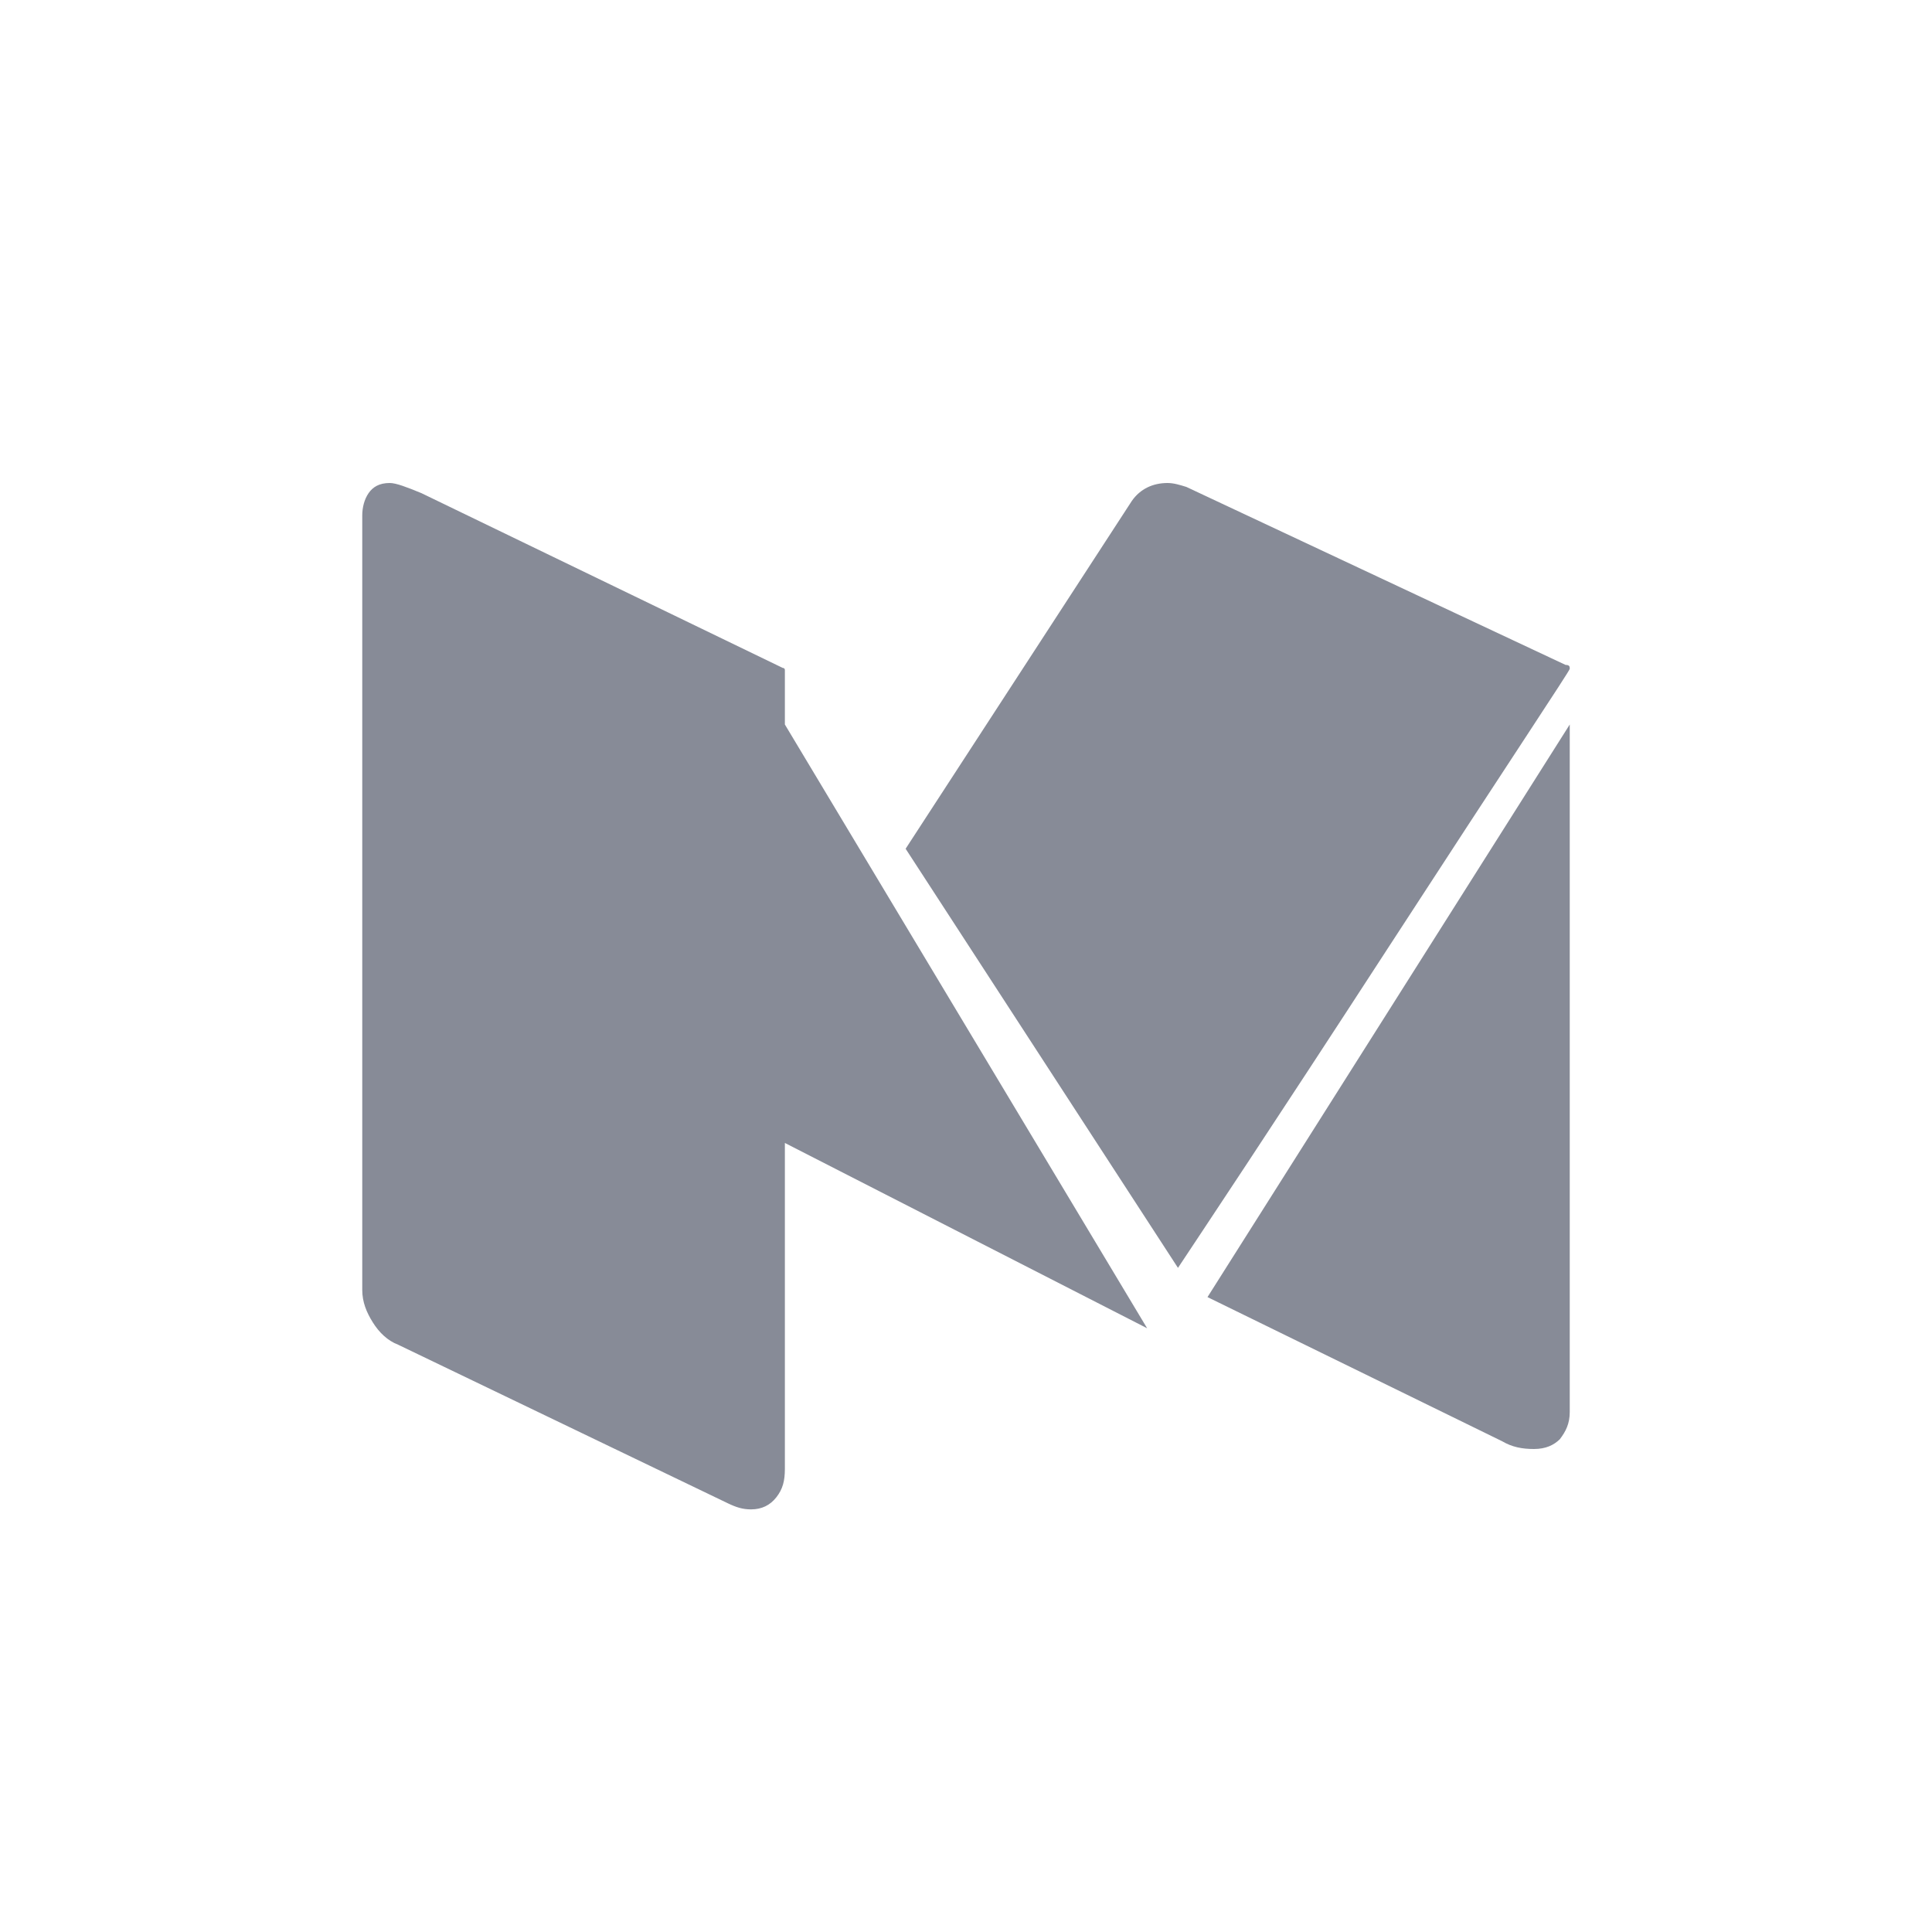
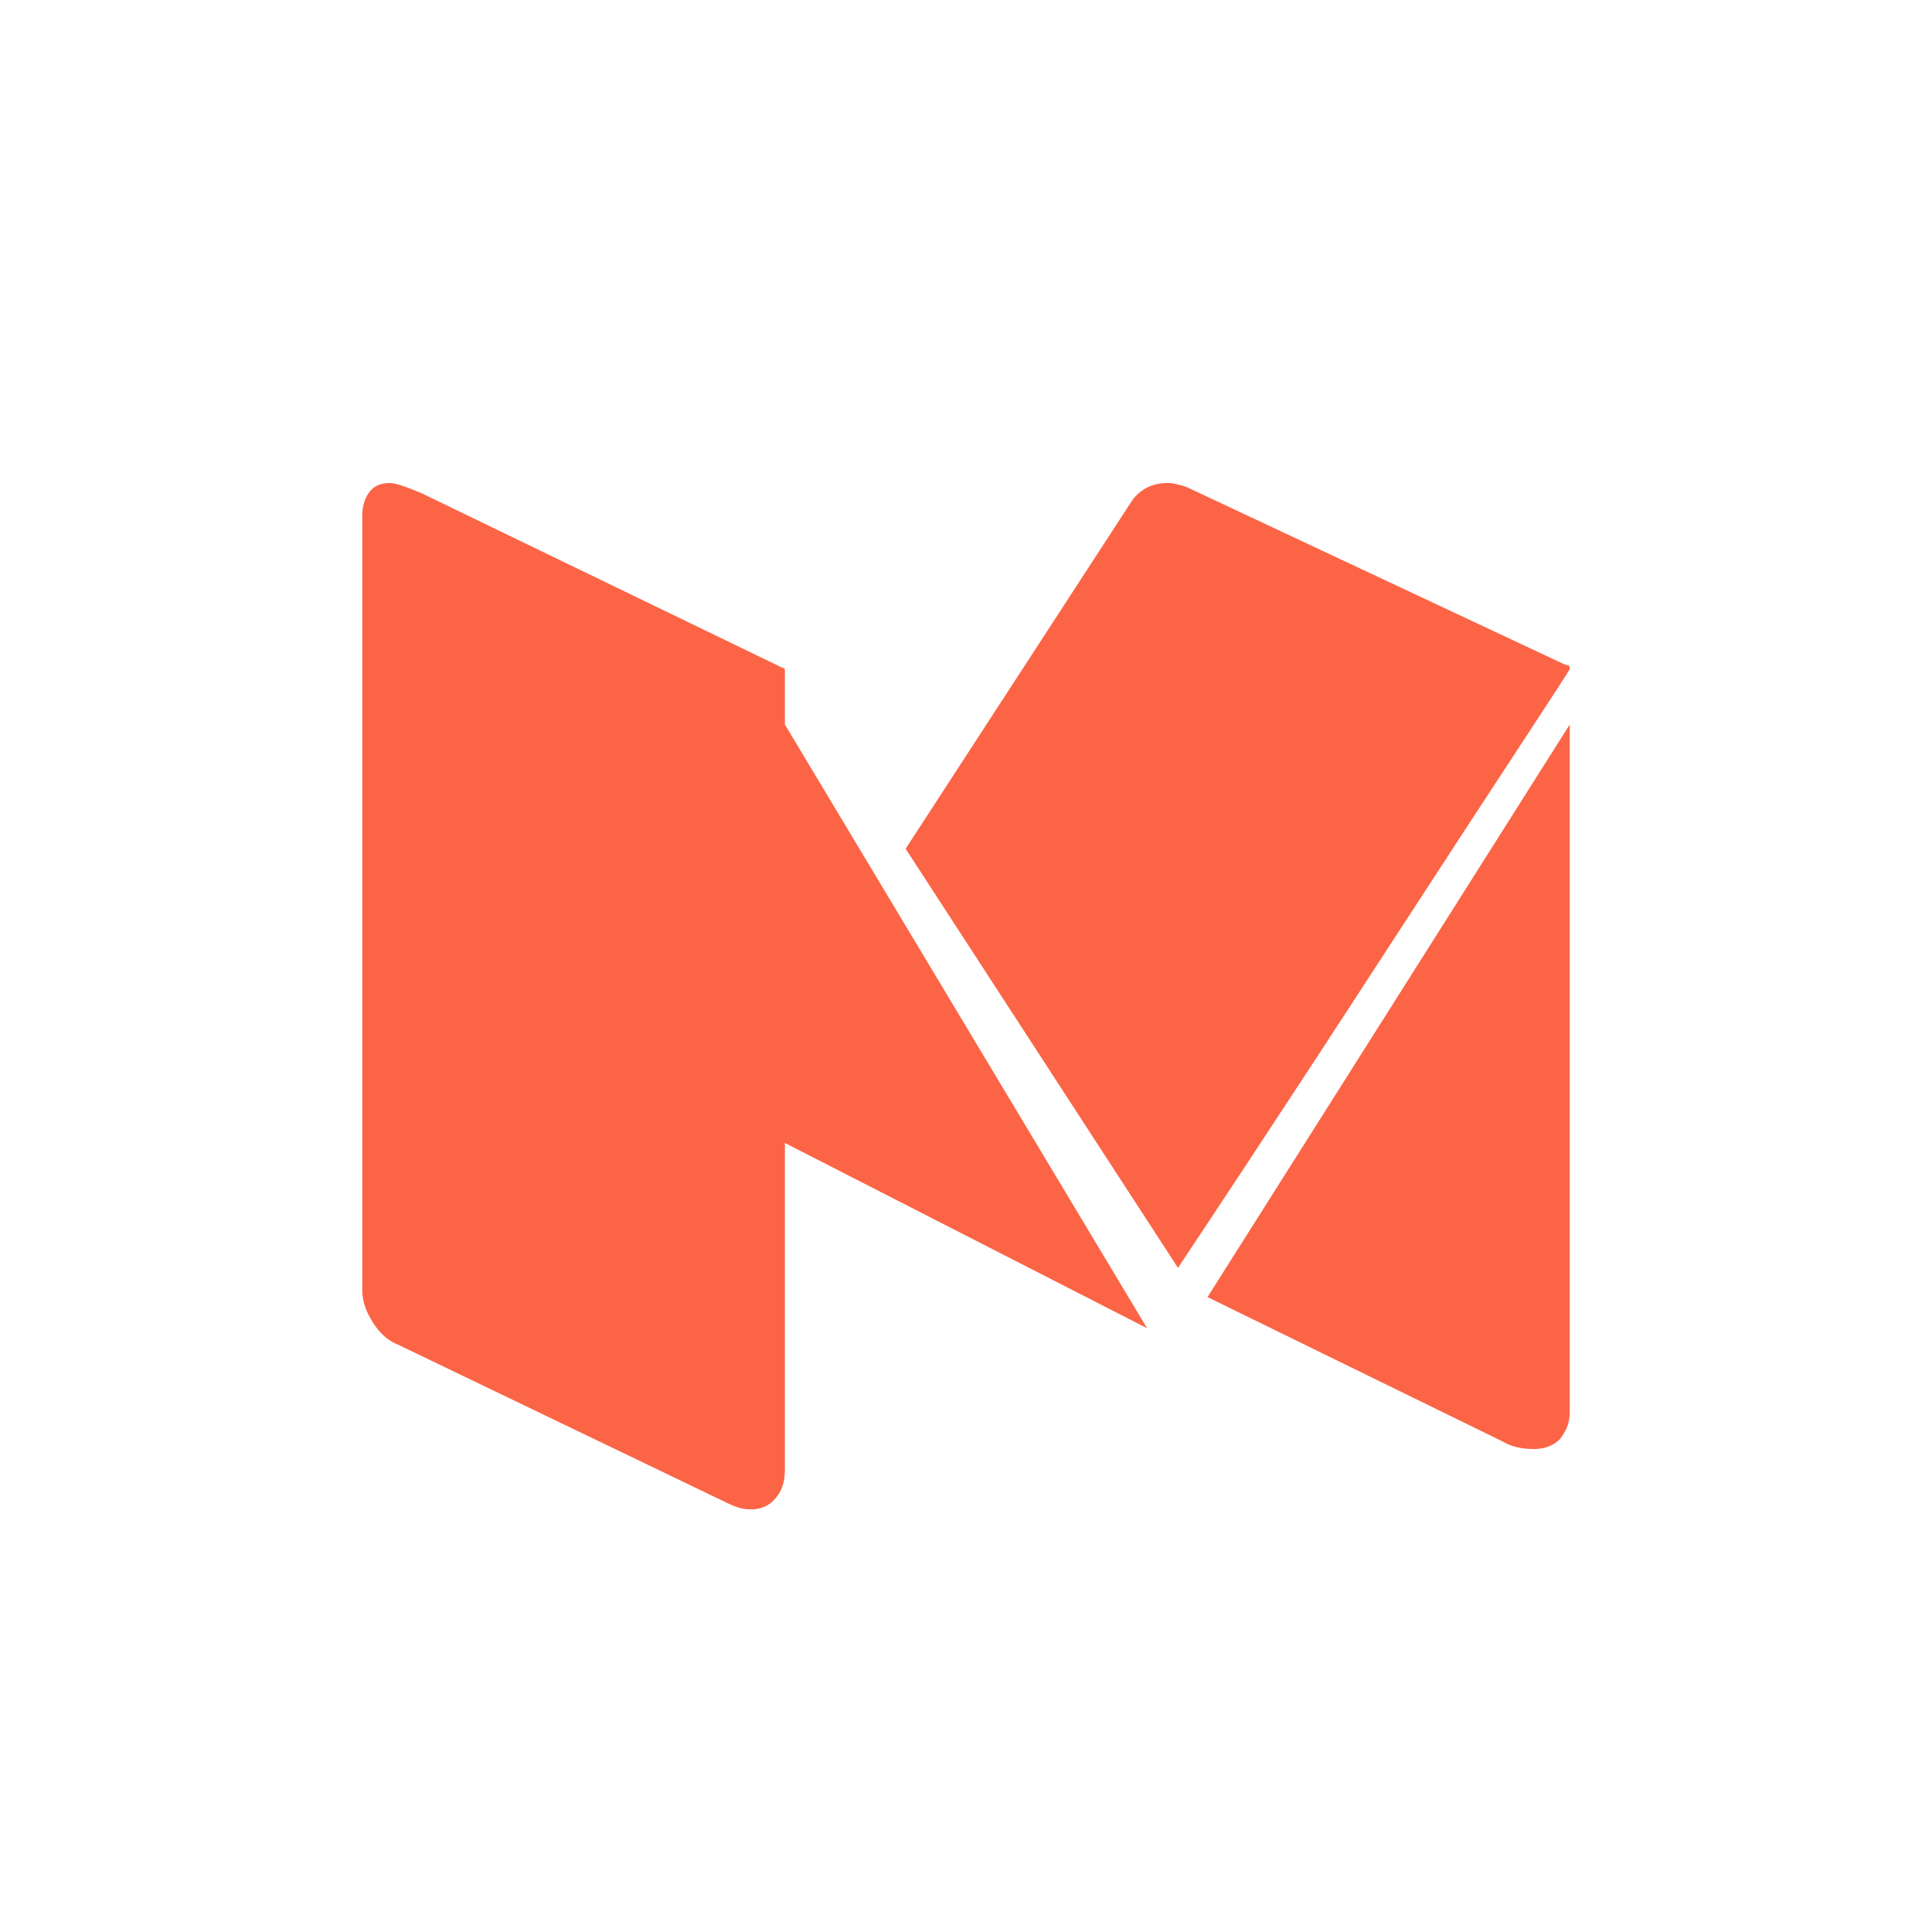
<svg xmlns="http://www.w3.org/2000/svg" width="32px" height="32px" viewBox="0 0 32 32" version="1.1">
  <g id="页面-2" stroke="none" stroke-width="1" fill="none" fill-rule="evenodd">
    <g id="关于" transform="translate(-1064, -949)">
      <g id="编组-7" transform="translate(600, 192)">
        <g id="编组-20">
          <g id="形状结合">
            <g id="编组-3" transform="translate(144, 757)">
              <g id="icon_medium" transform="translate(320, 0)">
                <g id="icon_推特">
                  <rect id="矩形" x="0" y="0" width="32" height="32" />
-                   <path d="M13,11.097 L13,24.327 C13,24.529 12.965,24.663 12.86,24.798 C12.755,24.933 12.615,25 12.44,25 C12.3,25 12.195,24.966 12.055,24.899 L6.595,22.273 C6.42,22.206 6.28,22.071 6.175,21.903 C6.07,21.735 6,21.566 6,21.364 L6,8.539 C6,8.404 6.035,8.269 6.105,8.168 C6.175,8.067 6.28,8 6.455,8 C6.56,8 6.735,8.067 6.98,8.168 L12.965,11.063 C13,11.063 13,11.097 13,11.097 Z M13,12 L19,22 L13,18.931 L13,12 Z M26,12 L26,23.387 C26,23.581 25.934,23.71 25.835,23.839 C25.736,23.935 25.604,24 25.407,24 C25.209,24 25.044,23.968 24.879,23.871 L20,21.484 L26,12 Z M26,11.078 C26,11.111 24.994,12.617 23.016,15.662 C21.038,18.708 19.858,20.476 19.511,21 L15,14.058 L18.748,8.295 C18.886,8.098 19.095,8 19.338,8 C19.442,8 19.546,8.033 19.65,8.065 L25.931,11.013 C26,11.013 26,11.045 26,11.078 L26,11.078 Z" id="形状" fill="#878B97" fill-rule="nonzero" />
+                   <path d="M13,11.097 L13,24.327 C13,24.529 12.965,24.663 12.86,24.798 C12.755,24.933 12.615,25 12.44,25 C12.3,25 12.195,24.966 12.055,24.899 L6.595,22.273 C6.42,22.206 6.28,22.071 6.175,21.903 C6.07,21.735 6,21.566 6,21.364 L6,8.539 C6,8.404 6.035,8.269 6.105,8.168 C6.175,8.067 6.28,8 6.455,8 C6.56,8 6.735,8.067 6.98,8.168 L12.965,11.063 C13,11.063 13,11.097 13,11.097 Z M13,12 L19,22 L13,18.931 L13,12 Z M26,12 L26,23.387 C26,23.581 25.934,23.71 25.835,23.839 C25.736,23.935 25.604,24 25.407,24 C25.209,24 25.044,23.968 24.879,23.871 L20,21.484 L26,12 Z M26,11.078 C26,11.111 24.994,12.617 23.016,15.662 C21.038,18.708 19.858,20.476 19.511,21 L15,14.058 L18.748,8.295 C18.886,8.098 19.095,8 19.338,8 C19.442,8 19.546,8.033 19.65,8.065 L25.931,11.013 C26,11.013 26,11.045 26,11.078 L26,11.078 Z" id="形状" fill="#FC6446" fill-rule="nonzero" />
                </g>
              </g>
            </g>
          </g>
        </g>
      </g>
    </g>
  </g>
</svg>
